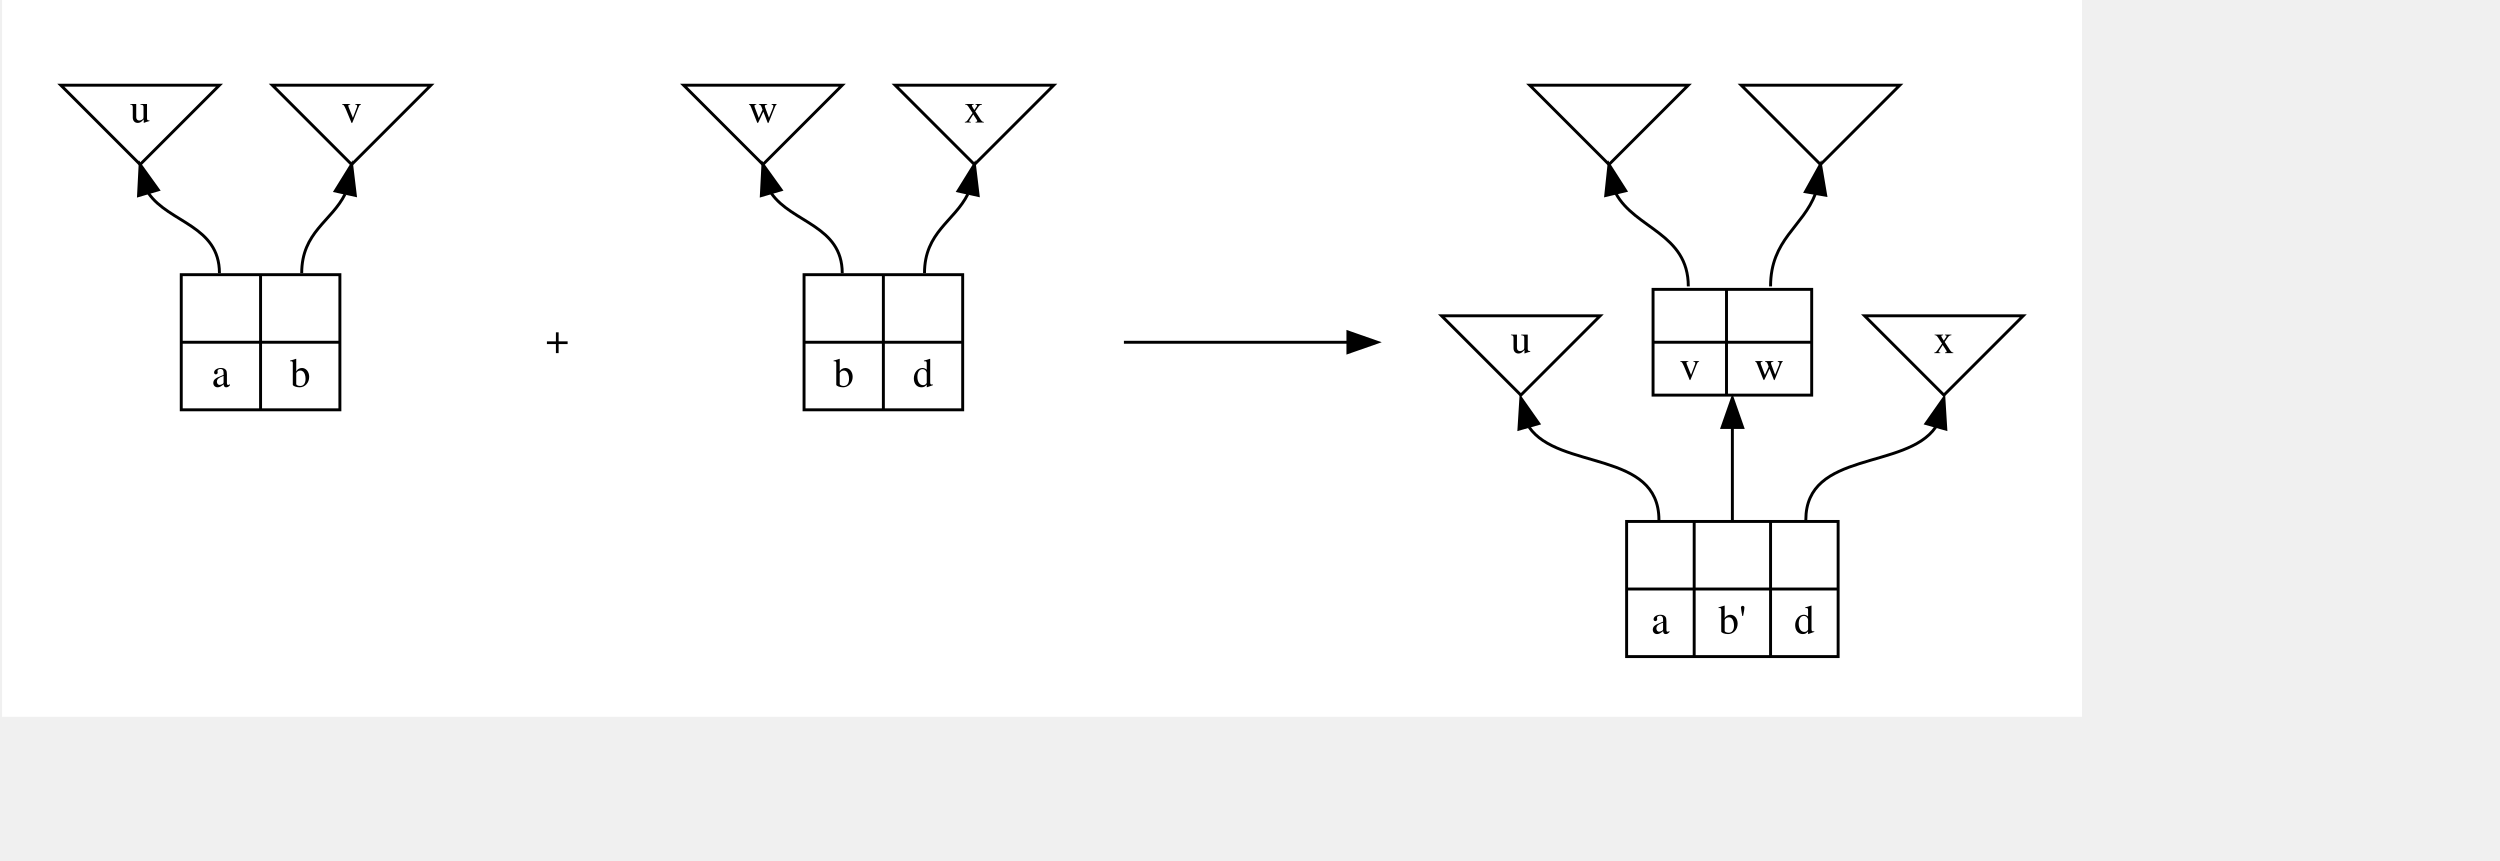
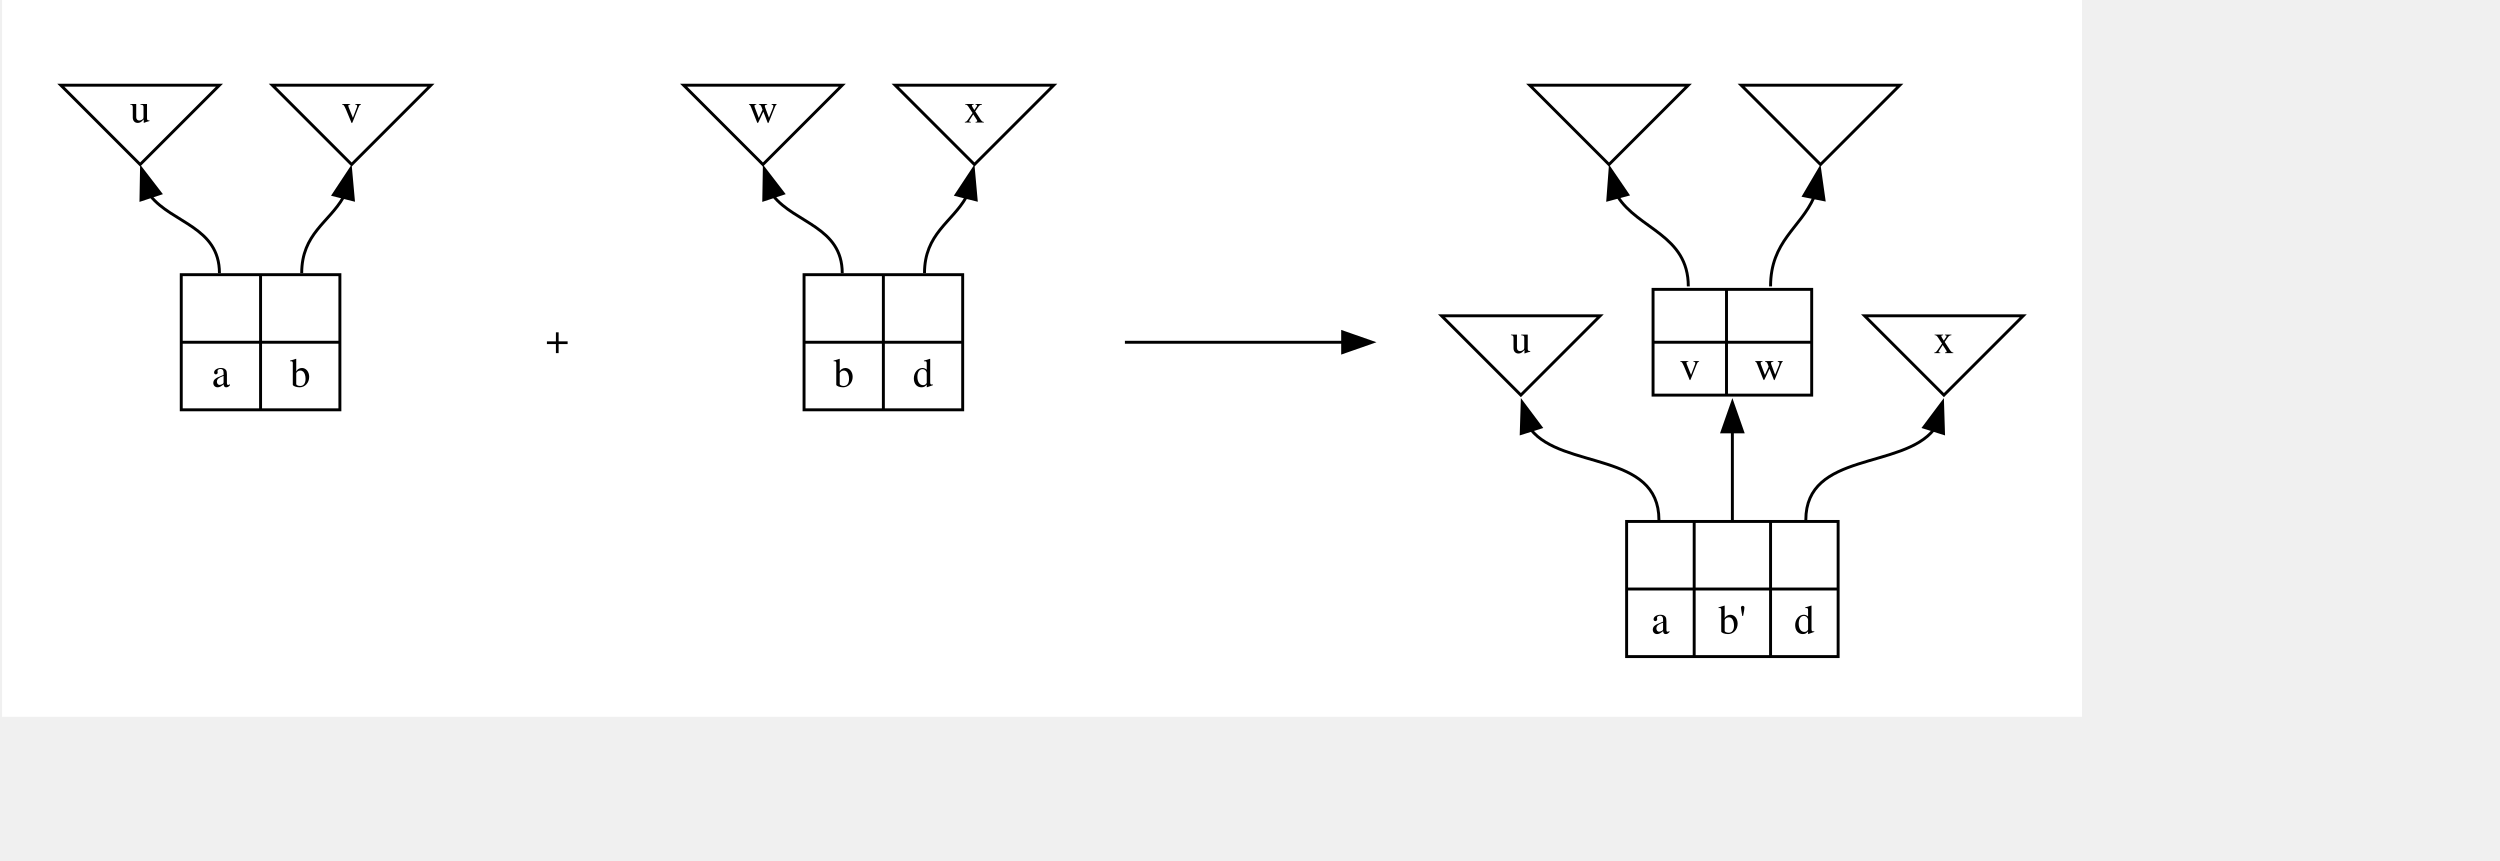
<svg xmlns="http://www.w3.org/2000/svg" width="590pt" height="203pt" viewBox="0.00 0.00 708.00 244.00">
  <g id="graph0" class="graph" transform="scale(0.833333 0.833333) rotate(0) translate(4 240)">
-     <polygon fill="white" stroke="transparent" points="-4,4 -4,-240 704,-240 704,4 -4,4" />
+     <polygon fill="white" stroke="none" points="-4,4 -4,-240 704,-240 704,4 -4,4" />
    <g id="clust1" class="cluster">
-       <polygon fill="none" stroke="transparent" points="8,-92 8,-228 150,-228 150,-92 8,-92" />
+       <polygon fill="none" stroke="none" points="8,-92 8,-228 150,-228 150,-92 8,-92" />
    </g>
    <g id="clust5" class="cluster">
-       <polygon fill="none" stroke="transparent" points="220,-92 220,-228 362,-228 362,-92 220,-92" />
+       <polygon fill="none" stroke="none" points="220,-92 220,-228 362,-228 362,-92 220,-92" />
    </g>
    <g id="clust10" class="cluster">
-       <polygon fill="none" stroke="transparent" points="478,-8 478,-228 692,-228 692,-8 478,-8" />
+       <polygon fill="none" stroke="none" points="478,-8 478,-228 692,-228 692,-8 478,-8" />
    </g>
    <g id="node1" class="node">
      <polygon fill="none" stroke="black" points="43,-184 70,-211 16,-211 43,-184" />
      <text text-anchor="middle" x="43" y="-198.3" font-family="Times,serif" font-size="14.00">u</text>
    </g>
    <g id="node3" class="node">
      <polygon fill="none" stroke="black" points="57,-100.5 57,-146.5 111,-146.5 111,-100.5 57,-100.5" />
      <text text-anchor="middle" x="70.5" y="-131.3" font-family="Times,serif" font-size="14.00"> </text>
-       <polyline fill="none" stroke="black" points="57,-123.5 84,-123.5 " />
+       <polyline fill="none" stroke="black" points="57,-123.5 84,-123.5" />
      <text text-anchor="middle" x="70.5" y="-108.3" font-family="Times,serif" font-size="14.00">a</text>
-       <polyline fill="none" stroke="black" points="84,-100.5 84,-146.5 " />
+       <polyline fill="none" stroke="black" points="84,-100.5 84,-146.5" />
      <text text-anchor="middle" x="97.5" y="-131.3" font-family="Times,serif" font-size="14.00"> </text>
-       <polyline fill="none" stroke="black" points="84,-123.5 111,-123.5 " />
+       <polyline fill="none" stroke="black" points="84,-123.5 111,-123.5" />
      <text text-anchor="middle" x="97.5" y="-108.3" font-family="Times,serif" font-size="14.00">b</text>
    </g>
    <g id="edge1" class="edge">
-       <path fill="none" stroke="black" d="M45.89,-174.17C52.85,-164.16 70,-163.22 70,-147" />
-       <polygon fill="black" stroke="black" points="42.46,-173.42 43,-184 49.18,-175.39 42.46,-173.42" />
+       <path fill="none" stroke="black" d="M46.53,-173.31C53.85,-164.09 70,-162.75 70,-147" />
+       <polygon fill="black" stroke="black" points="43.29,-171.97 43.47,-182.56 49.93,-174.16 43.29,-171.97" />
    </g>
    <g id="node2" class="node">
      <polygon fill="none" stroke="black" points="115,-184 142,-211 88,-211 115,-184" />
      <text text-anchor="middle" x="115" y="-198.3" font-family="Times,serif" font-size="14.00">v</text>
    </g>
    <g id="edge2" class="edge">
-       <path fill="none" stroke="black" d="M112.78,-173.96C108.17,-164.65 98,-161 98,-147" />
-       <polygon fill="black" stroke="black" points="109.42,-174.99 115,-184 116.26,-173.48 109.42,-174.99" />
+       <path fill="none" stroke="black" d="M112.19,-172.86C107.36,-164.34 98,-160.43 98,-147" />
+       <polygon fill="black" stroke="black" points="108.79,-173.69 114.63,-182.53 115.58,-171.98 108.79,-173.69" />
    </g>
    <g id="node4" class="node">
-       <ellipse fill="transparent" stroke="transparent" cx="185" cy="-202" rx="1.8" ry="1.8" />
+       <ellipse fill="none" stroke="none" cx="185" cy="-202" rx="1.8" ry="1.8" />
    </g>
    <g id="node5" class="node">
      <text text-anchor="middle" x="185" y="-119.8" font-family="Times,serif" font-size="14.00">+</text>
    </g>
    <g id="edge3" class="edge">
</g>
    <g id="node6" class="node">
      <polygon fill="none" stroke="black" points="255,-184 282,-211 228,-211 255,-184" />
      <text text-anchor="middle" x="255" y="-198.3" font-family="Times,serif" font-size="14.00">w</text>
    </g>
    <g id="node8" class="node">
      <polygon fill="none" stroke="black" points="269,-100.5 269,-146.5 323,-146.5 323,-100.5 269,-100.5" />
      <text text-anchor="middle" x="282.5" y="-131.3" font-family="Times,serif" font-size="14.00"> </text>
-       <polyline fill="none" stroke="black" points="269,-123.5 296,-123.5 " />
+       <polyline fill="none" stroke="black" points="269,-123.5 296,-123.5" />
      <text text-anchor="middle" x="282.5" y="-108.3" font-family="Times,serif" font-size="14.00">b</text>
-       <polyline fill="none" stroke="black" points="296,-100.5 296,-146.5 " />
+       <polyline fill="none" stroke="black" points="296,-100.5 296,-146.5" />
      <text text-anchor="middle" x="309.5" y="-131.3" font-family="Times,serif" font-size="14.00"> </text>
-       <polyline fill="none" stroke="black" points="296,-123.5 323,-123.5 " />
+       <polyline fill="none" stroke="black" points="296,-123.5 323,-123.5" />
      <text text-anchor="middle" x="309.5" y="-108.3" font-family="Times,serif" font-size="14.00">d</text>
    </g>
    <g id="edge4" class="edge">
-       <path fill="none" stroke="black" d="M257.89,-174.17C264.85,-164.16 282,-163.22 282,-147" />
-       <polygon fill="black" stroke="black" points="254.46,-173.42 255,-184 261.18,-175.39 254.46,-173.42" />
+       <path fill="none" stroke="black" d="M258.53,-173.31C265.85,-164.09 282,-162.75 282,-147" />
+       <polygon fill="black" stroke="black" points="255.29,-171.97 255.47,-182.56 261.93,-174.16 255.29,-171.97" />
    </g>
    <g id="node7" class="node">
      <polygon fill="none" stroke="black" points="327,-184 354,-211 300,-211 327,-184" />
      <text text-anchor="middle" x="327" y="-198.3" font-family="Times,serif" font-size="14.00">x</text>
    </g>
    <g id="edge5" class="edge">
-       <path fill="none" stroke="black" d="M324.78,-173.96C320.17,-164.65 310,-161 310,-147" />
-       <polygon fill="black" stroke="black" points="321.42,-174.99 327,-184 328.26,-173.48 321.42,-174.99" />
+       <path fill="none" stroke="black" d="M324.19,-172.86C319.36,-164.34 310,-160.43 310,-147" />
+       <polygon fill="black" stroke="black" points="320.79,-173.69 326.63,-182.53 327.58,-171.98 320.79,-173.69" />
    </g>
    <g id="node9" class="node">
-       <ellipse fill="transparent" stroke="transparent" cx="426" cy="-202" rx="1.8" ry="1.8" />
+       <ellipse fill="none" stroke="none" cx="426" cy="-202" rx="1.8" ry="1.8" />
    </g>
    <g id="node10" class="node">
-       <ellipse fill="transparent" stroke="transparent" cx="376" cy="-123.5" rx="1.8" ry="1.8" />
+       <ellipse fill="none" stroke="none" cx="376" cy="-123.5" rx="1.8" ry="1.8" />
    </g>
    <g id="edge6" class="edge">
</g>
    <g id="node11" class="node">
-       <ellipse fill="transparent" stroke="transparent" cx="466" cy="-123.5" rx="1.8" ry="1.8" />
+       <ellipse fill="none" stroke="none" cx="466" cy="-123.5" rx="1.8" ry="1.8" />
    </g>
    <g id="edge7" class="edge">
</g>
    <g id="edge8" class="edge">
-       <path fill="none" stroke="black" d="M377.88,-123.5C387.58,-123.5 432.35,-123.5 454.09,-123.5" />
-       <polygon fill="black" stroke="black" points="454.13,-127 464.13,-123.5 454.13,-120 454.13,-127" />
+       <path fill="none" stroke="black" d="M378.22,-123.5C388.34,-123.5 430.46,-123.5 452.47,-123.5" />
+       <polygon fill="black" stroke="black" points="452.34,-127 462.34,-123.5 452.34,-120 452.34,-127" />
      <text text-anchor="middle" x="421" y="-130.3" font-family="Times,serif" font-size="14.00" fill="#fffffe" fill-opacity="0">wwwwwww</text>
    </g>
    <g id="node12" class="node">
      <polygon fill="none" stroke="black" points="513,-105.5 540,-132.5 486,-132.5 513,-105.5" />
      <text text-anchor="middle" x="513" y="-119.8" font-family="Times,serif" font-size="14.00">u</text>
    </g>
    <g id="node17" class="node">
      <polygon fill="none" stroke="black" points="549,-16.5 549,-62.5 621,-62.5 621,-16.5 549,-16.5" />
      <text text-anchor="middle" x="560.5" y="-47.3" font-family="Times,serif" font-size="14.00"> </text>
-       <polyline fill="none" stroke="black" points="549,-39.5 572,-39.5 " />
+       <polyline fill="none" stroke="black" points="549,-39.5 572,-39.5" />
      <text text-anchor="middle" x="560.5" y="-24.3" font-family="Times,serif" font-size="14.00">a</text>
-       <polyline fill="none" stroke="black" points="572,-16.5 572,-62.5 " />
+       <polyline fill="none" stroke="black" points="572,-16.5 572,-62.5" />
      <text text-anchor="middle" x="585" y="-47.3" font-family="Times,serif" font-size="14.00"> </text>
-       <polyline fill="none" stroke="black" points="572,-39.5 598,-39.5 " />
+       <polyline fill="none" stroke="black" points="572,-39.5 598,-39.5" />
      <text text-anchor="middle" x="585" y="-24.3" font-family="Times,serif" font-size="14.00">b'</text>
-       <polyline fill="none" stroke="black" points="598,-16.5 598,-62.5 " />
+       <polyline fill="none" stroke="black" points="598,-16.5 598,-62.5" />
      <text text-anchor="middle" x="609.5" y="-47.3" font-family="Times,serif" font-size="14.00"> </text>
-       <polyline fill="none" stroke="black" points="598,-39.5 621,-39.5 " />
+       <polyline fill="none" stroke="black" points="598,-39.5 621,-39.5" />
      <text text-anchor="middle" x="609.5" y="-24.3" font-family="Times,serif" font-size="14.00">d</text>
    </g>
    <g id="edge9" class="edge">
-       <path fill="none" stroke="black" d="M515.8,-94.6C525.92,-79.93 560,-86.73 560,-63" />
-       <polygon fill="black" stroke="black" points="512.35,-93.92 513,-104.5 519.09,-95.83 512.35,-93.92" />
+       <path fill="none" stroke="black" d="M516.38,-93.81C527.16,-80.17 560,-86.29 560,-63" />
+       <polygon fill="black" stroke="black" points="513.13,-92.47 513.46,-103.06 519.81,-94.58 513.13,-92.47" />
    </g>
    <g id="node13" class="node">
      <polygon fill="none" stroke="black" points="558,-105.5 558,-141.5 612,-141.5 612,-105.5 558,-105.5" />
      <text text-anchor="middle" x="570.5" y="-128.8" font-family="Times,serif" font-size="14.00"> </text>
-       <polyline fill="none" stroke="black" points="558,-123.5 583,-123.5 " />
+       <polyline fill="none" stroke="black" points="558,-123.5 583,-123.5" />
      <text text-anchor="middle" x="570.5" y="-110.8" font-family="Times,serif" font-size="14.00">v</text>
-       <polyline fill="none" stroke="black" points="583,-105.5 583,-141.5 " />
+       <polyline fill="none" stroke="black" points="583,-105.5 583,-141.5" />
      <text text-anchor="middle" x="597.5" y="-128.8" font-family="Times,serif" font-size="14.00"> </text>
-       <polyline fill="none" stroke="black" points="583,-123.5 612,-123.5 " />
+       <polyline fill="none" stroke="black" points="583,-123.5 612,-123.5" />
      <text text-anchor="middle" x="597.5" y="-110.8" font-family="Times,serif" font-size="14.00">w</text>
    </g>
    <g id="edge10" class="edge">
-       <path fill="none" stroke="black" d="M585,-94.41C585,-83.49 585,-77.55 585,-63" />
-       <polygon fill="black" stroke="black" points="581.5,-94.5 585,-104.5 588.5,-94.5 581.5,-94.5" />
+       <path fill="none" stroke="black" d="M585,-93.14C585,-83.01 585,-76.98 585,-63" />
+       <polygon fill="black" stroke="black" points="581.5,-92.99 585,-102.99 588.5,-92.99 581.5,-92.99" />
    </g>
    <g id="node14" class="node">
      <polygon fill="none" stroke="black" points="657,-105.5 684,-132.5 630,-132.5 657,-105.5" />
      <text text-anchor="middle" x="657" y="-119.8" font-family="Times,serif" font-size="14.00">x</text>
    </g>
    <g id="edge11" class="edge">
-       <path fill="none" stroke="black" d="M654.2,-94.6C644.08,-79.93 610,-86.73 610,-63" />
-       <polygon fill="black" stroke="black" points="650.91,-95.83 657,-104.5 657.65,-93.92 650.91,-95.83" />
+       <path fill="none" stroke="black" d="M653.62,-93.81C642.84,-80.17 610,-86.29 610,-63" />
+       <polygon fill="black" stroke="black" points="650.19,-94.58 656.54,-103.06 656.87,-92.47 650.19,-94.58" />
    </g>
    <g id="node15" class="node">
      <polygon fill="none" stroke="black" points="543,-184 570,-211 516,-211 543,-184" />
    </g>
    <g id="edge12" class="edge">
-       <path fill="none" stroke="black" d="M545.3,-174.23C551.83,-162.11 570,-160.55 570,-142.5" />
-       <polygon fill="black" stroke="black" points="541.89,-173.46 543,-184 548.7,-175.07 541.89,-173.46" />
+       <path fill="none" stroke="black" d="M545.89,-173.21C552.85,-162 570,-160.03 570,-142.5" />
+       <polygon fill="black" stroke="black" points="542.6,-171.97 543.39,-182.54 549.36,-173.78 542.6,-171.97" />
    </g>
    <g id="node16" class="node">
      <polygon fill="none" stroke="black" points="615,-184 642,-211 588,-211 615,-184" />
    </g>
    <g id="edge13" class="edge">
-       <path fill="none" stroke="black" d="M613.31,-174.14C609.01,-162.73 598,-158.54 598,-142.5" />
-       <polygon fill="black" stroke="black" points="609.86,-174.74 615,-184 616.76,-173.55 609.86,-174.74" />
+       <path fill="none" stroke="black" d="M612.78,-172.84C608.17,-162.39 598,-157.92 598,-142.5" />
+       <polygon fill="black" stroke="black" points="609.32,-173.39 614.7,-182.52 616.18,-172.02 609.32,-173.39" />
    </g>
  </g>
</svg>
